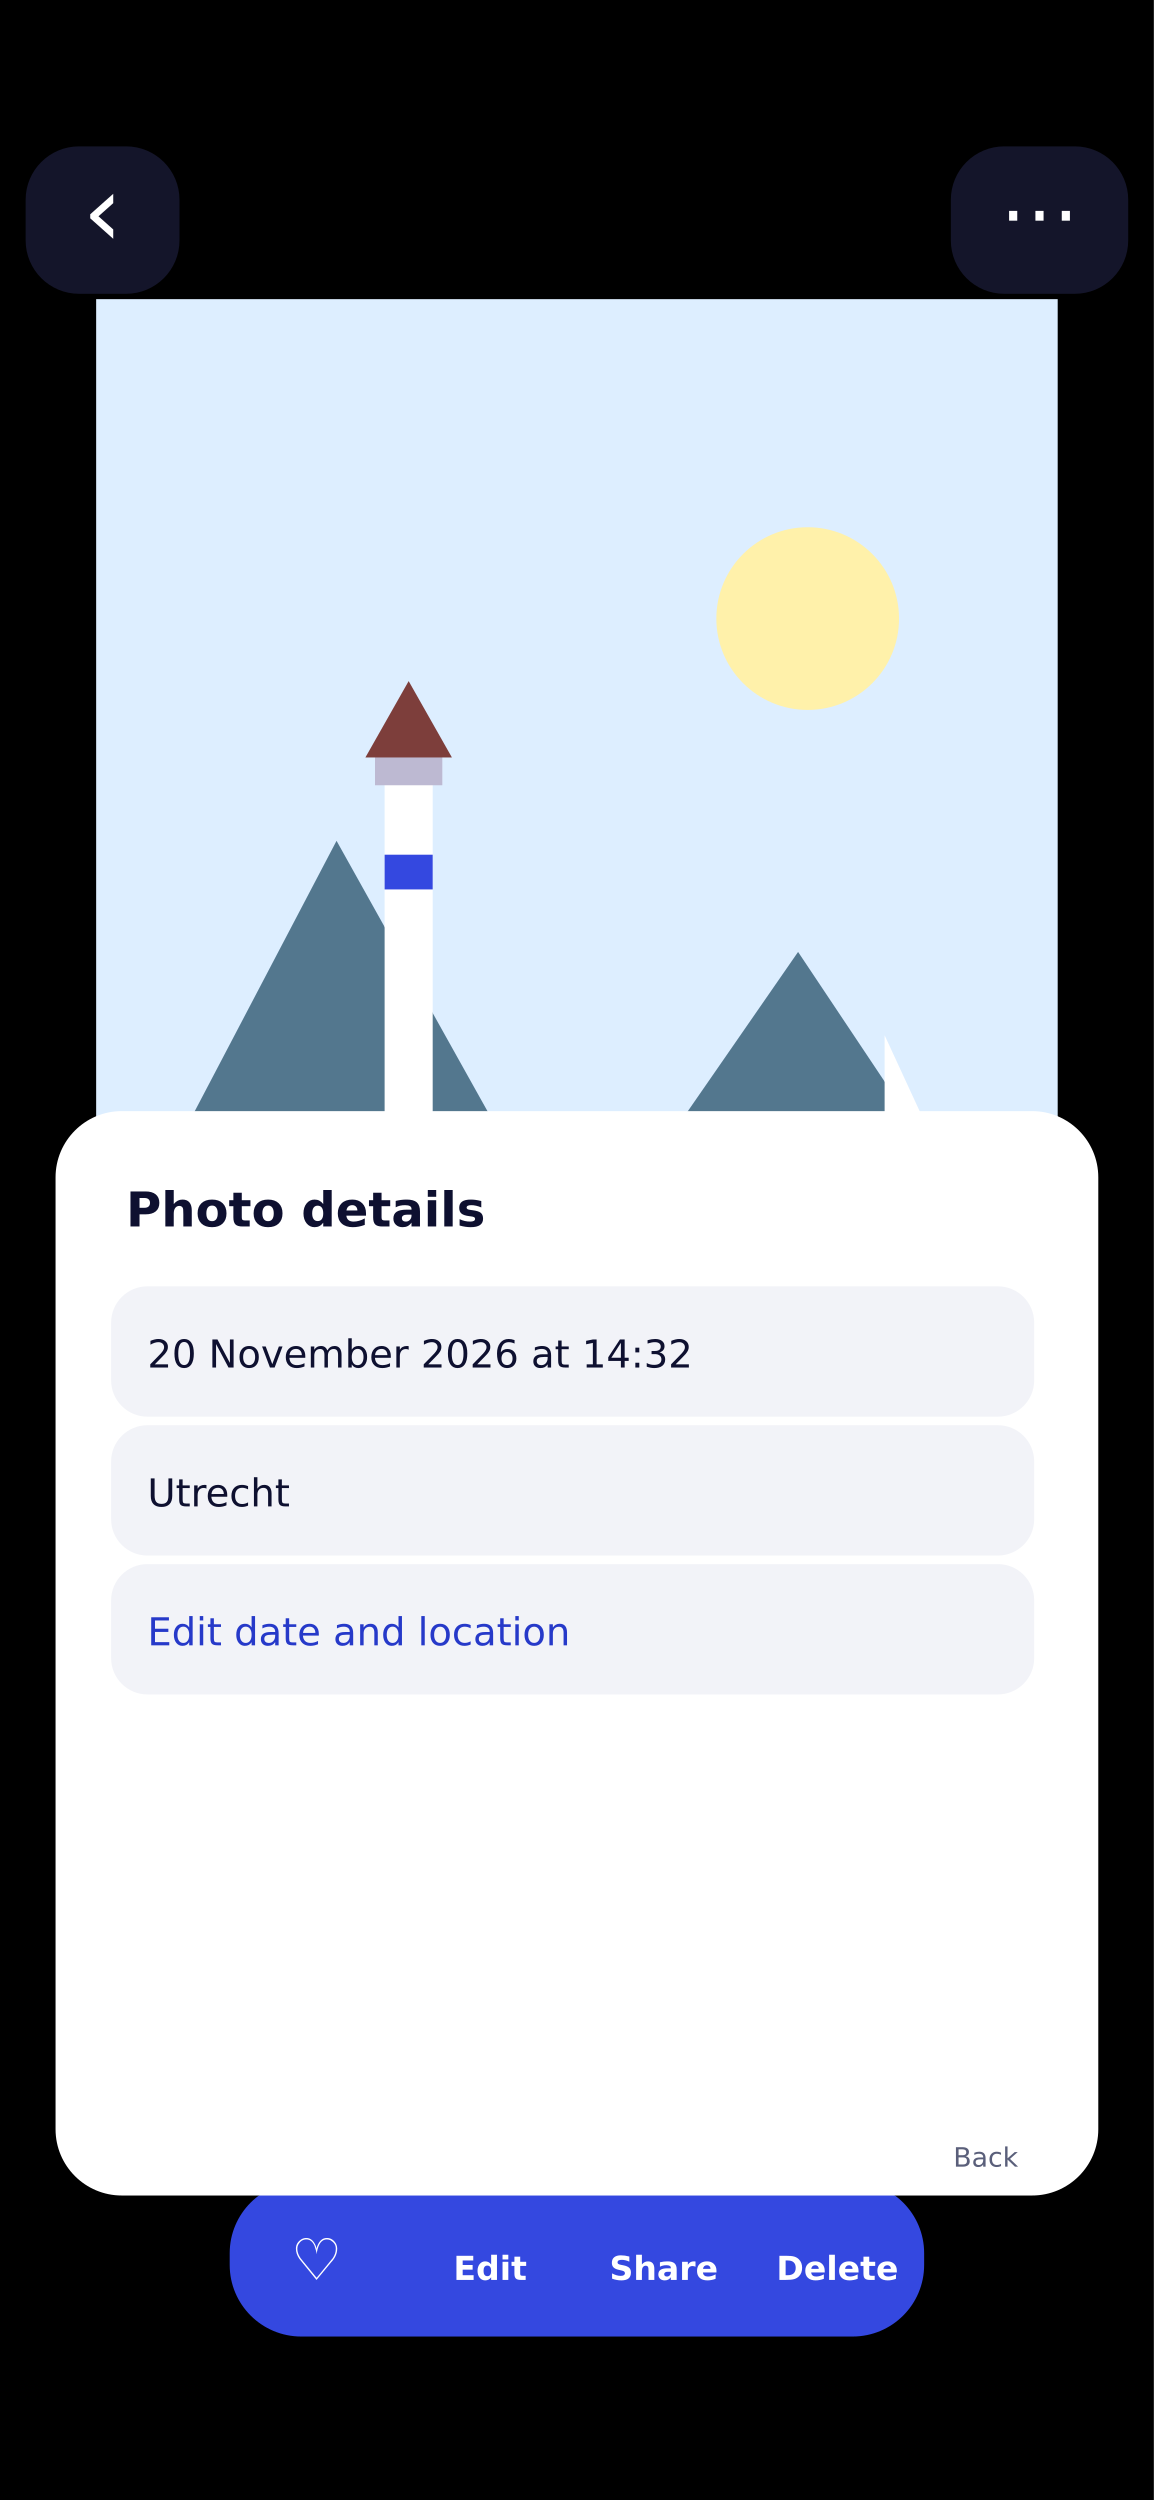
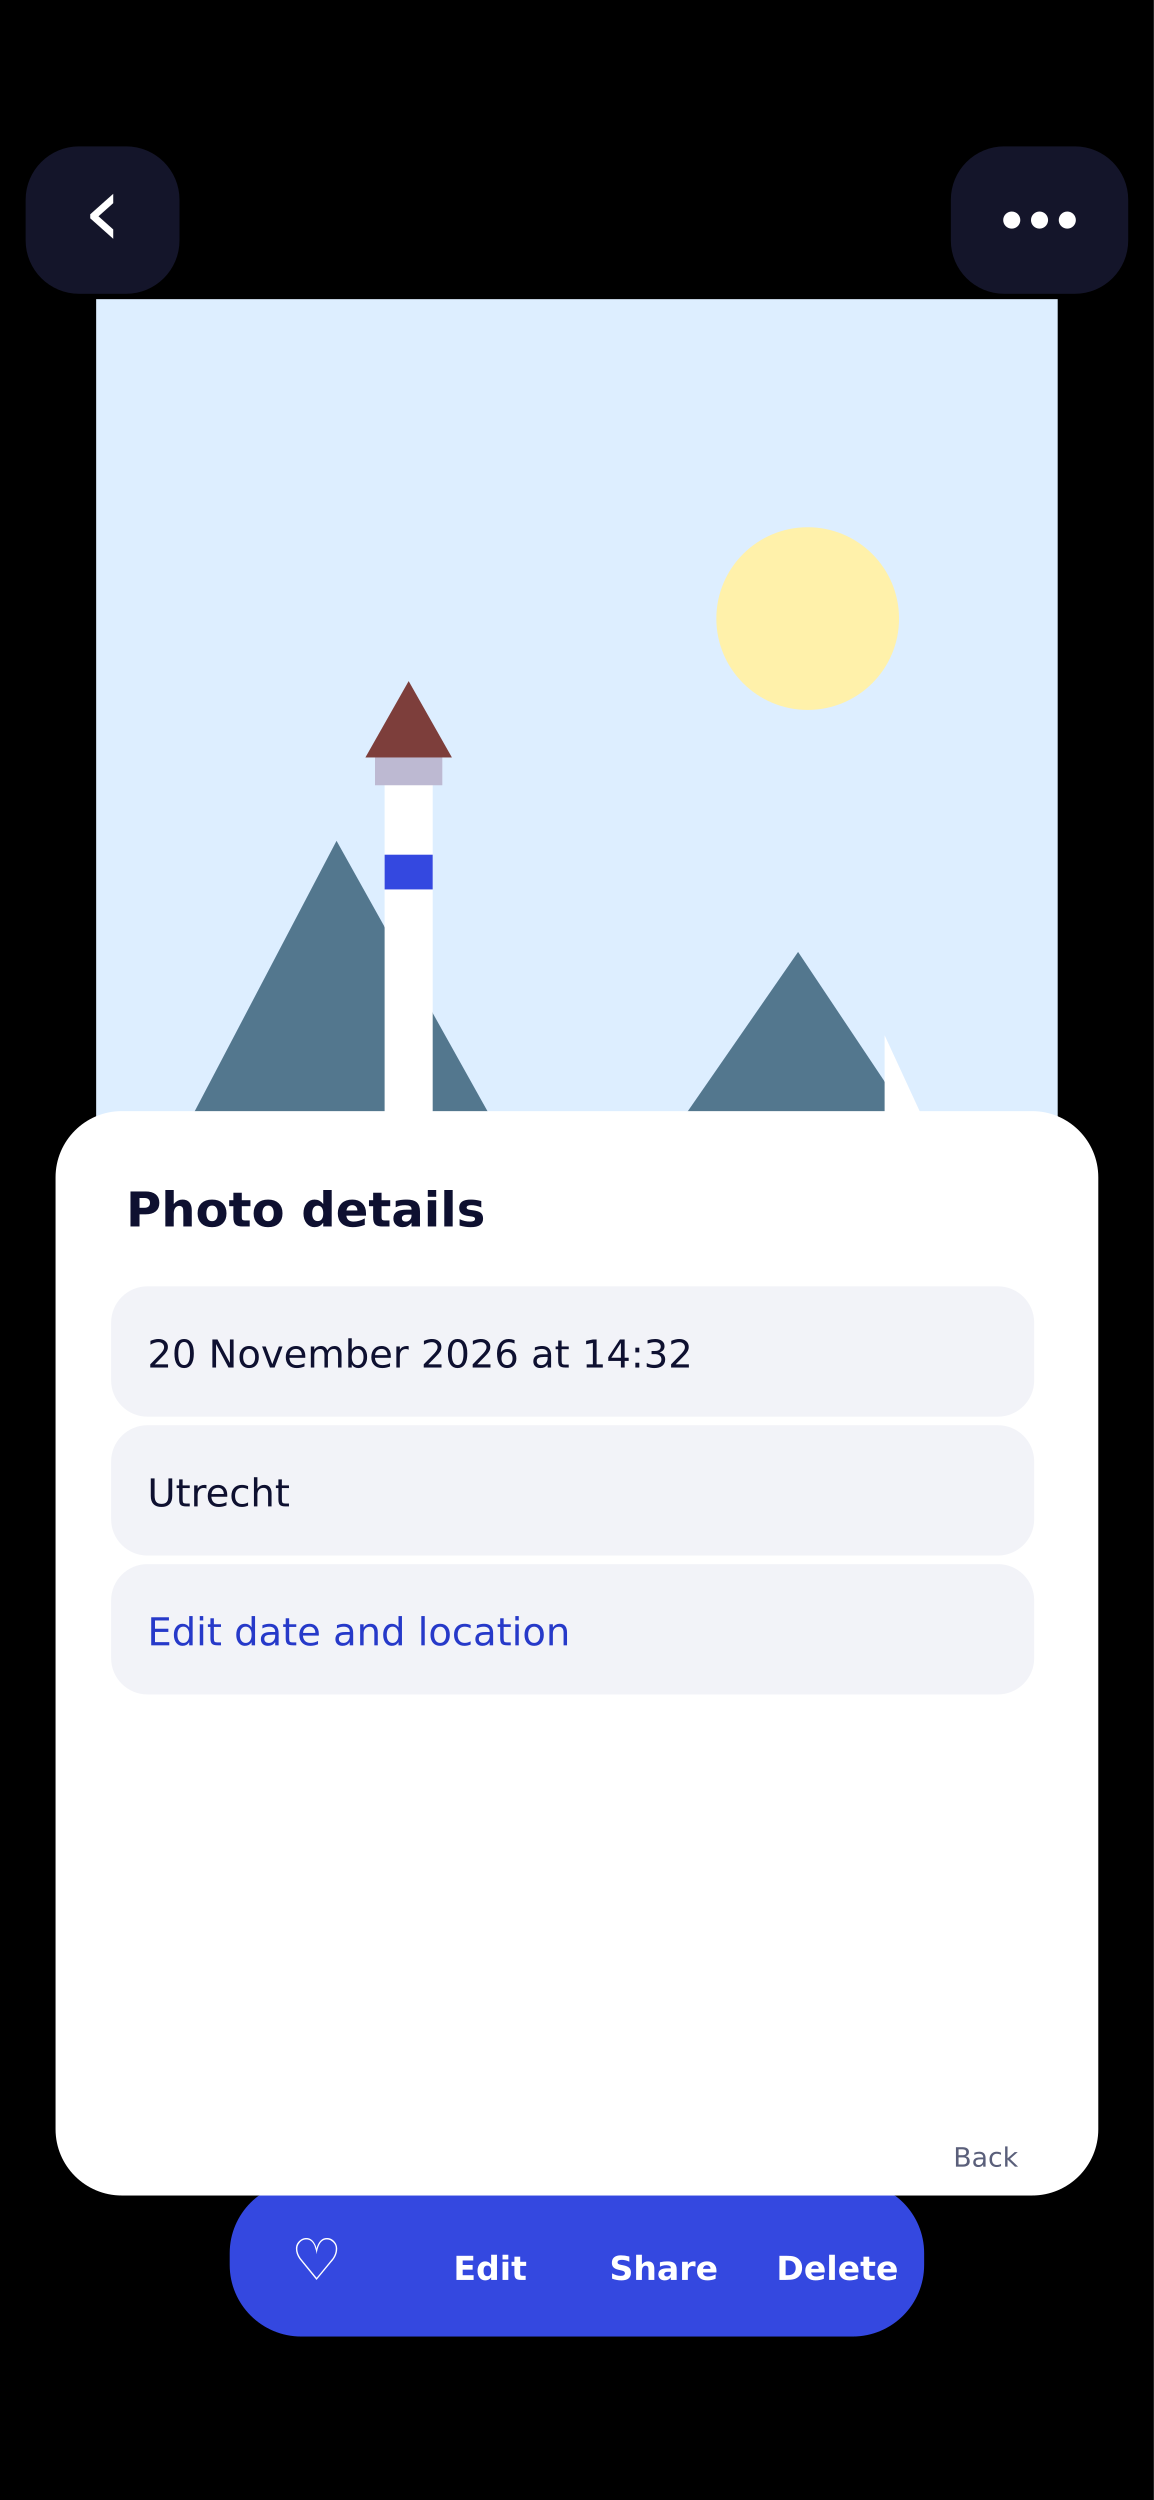
<svg xmlns="http://www.w3.org/2000/svg" width="1080" height="2340" viewBox="0 0 1080 2340">
  <rect x="0.0" y="0.0" width="1080.0" height="2340.0" rx="0" fill="#000000" />
  <rect x="90.0" y="280.0" width="900.0" height="1300.0" rx="0" fill="#DDEEFF" />
  <circle cx="756.0" cy="579.0" r="85.5" fill="#FFF1AA" />
  <path d="M90 1216 L315 787 L540 1190 L747 891 L990 1255 Z" fill="#53778E" />
  <path d="M90 1268 Q495 1060 990 1307 L990 1580 L90 1580 Z" fill="#759BBB" />
  <path d="M90 1424 L342 1242 L666 1437 L990 1294 L990 1580 L90 1580 Z" fill="#244F61" />
  <rect x="360.0" y="709.0" width="45.0" height="390.0" rx="0" fill="#FFFFFF" />
  <rect x="351.0" y="696.0" width="63.0" height="39.0" rx="0" fill="#BDB9D2" />
  <rect x="360.0" y="800.0" width="45.0" height="32.5" rx="0" fill="#3448E0" />
  <path d="M342 709 L382.5 637.5 L423 709 Z" fill="#7D3E3B" />
  <path d="M828 1164 L828 969 L918 1164 Z" fill="#FFFFFF" />
  <path d="M774 1177 L945 1177 L900 1242 L819 1242 Z" fill="#3448E0" />
  <rect x="24.0" y="137.0" width="144.0" height="138.0" rx="50" fill="#14152A" />
  <text x="96.0" y="230.0" font-family="Funnel Sans,DejaVu Sans,sans-serif" font-size="94" font-weight="500" text-anchor="middle" fill="#FFFFFF">‹</text>
  <rect x="890.0" y="137.0" width="166.0" height="138.0" rx="50" fill="#14152A" />
-   <text x="973.0" y="225.0" font-family="Funnel Sans,DejaVu Sans,sans-serif" font-size="74" font-weight="500" text-anchor="middle" fill="#FFFFFF">⋯</text>
+   <circle cx="947" cy="206" r="8" fill="#FFFFFF" />
+   <circle cx="973" cy="206" r="8" fill="#FFFFFF" />
+   <circle cx="999" cy="206" r="8" fill="#FFFFFF" />
  <rect x="207.0" y="1860.0" width="106.0" height="140.0" rx="20" fill="#000000" />
  <rect x="212.0" y="1865.0" width="96.0" height="130.0" rx="17" fill="#DDEEFF" />
  <rect x="347.0" y="1860.0" width="106.0" height="140.0" rx="20" fill="#000000" />
  <rect x="352.0" y="1865.0" width="96.0" height="130.0" rx="17" fill="#25325F" />
  <rect x="487.0" y="1860.0" width="106.0" height="140.0" rx="20" fill="#000000" />
  <rect x="492.0" y="1865.0" width="96.0" height="130.0" rx="17" fill="#DDEEFF" />
  <rect x="484.0" y="1857.0" width="112.0" height="146.0" rx="20" fill="none" stroke="#000000" stroke-width="13" />
  <rect x="484.0" y="1857.0" width="112.0" height="146.0" rx="20" fill="none" stroke="#FFFFFF" stroke-width="5.6" />
  <circle cx="540.0" cy="1836.0" r="15" fill="#8C9BFF" stroke="#000000" stroke-width="6" />
  <rect x="627.0" y="1860.0" width="106.0" height="140.0" rx="20" fill="#000000" />
  <rect x="632.0" y="1865.0" width="96.0" height="130.0" rx="17" fill="#25325F" />
  <rect x="767.0" y="1860.0" width="106.0" height="140.0" rx="20" fill="#000000" />
  <rect x="772.0" y="1865.0" width="96.0" height="130.0" rx="17" fill="#DDEEFF" />
  <rect x="215.0" y="2042.0" width="650.0" height="145.0" rx="67" fill="#3448E0" />
  <text x="296.3" y="2134.0" font-family="Funnel Sans,DejaVu Sans,sans-serif" font-size="54" font-weight="600" text-anchor="middle" fill="#FFFFFF">♡</text>
  <text x="458.8" y="2134.0" font-family="Funnel Sans,DejaVu Sans,sans-serif" font-size="31" font-weight="600" text-anchor="middle" fill="#FFFFFF">Edit</text>
  <text x="621.3" y="2134.0" font-family="Funnel Sans,DejaVu Sans,sans-serif" font-size="31" font-weight="600" text-anchor="middle" fill="#FFFFFF">Share</text>
  <text x="783.8" y="2134.0" font-family="Funnel Sans,DejaVu Sans,sans-serif" font-size="31" font-weight="600" text-anchor="middle" fill="#FFFFFF">Delete</text>
  <rect x="52.0" y="1040.0" width="976.0" height="1015.0" rx="62" fill="#FFFFFF" />
  <text x="118.0" y="1148.0" font-family="Funnel Sans,DejaVu Sans,sans-serif" font-size="45" font-weight="650" text-anchor="start" fill="#0E1030">Photo details</text>
  <rect x="104.0" y="1204.0" width="864.0" height="122.0" rx="34" fill="#F2F3F8" />
  <text x="138.0" y="1280.0" font-family="Funnel Sans,DejaVu Sans,sans-serif" font-size="36" font-weight="500" text-anchor="start" fill="#0E1030">20 November 2026 at 14:32</text>
  <rect x="104.0" y="1334.0" width="864.0" height="122.0" rx="34" fill="#F2F3F8" />
  <text x="138.0" y="1410.0" font-family="Funnel Sans,DejaVu Sans,sans-serif" font-size="36" font-weight="500" text-anchor="start" fill="#0E1030">Utrecht</text>
  <rect x="104.0" y="1464.0" width="864.0" height="122.0" rx="34" fill="#F2F3F8" />
  <text x="138.0" y="1540.0" font-family="Funnel Sans,DejaVu Sans,sans-serif" font-size="36" font-weight="500" text-anchor="start" fill="#2639C9">Edit date and location</text>
  <text x="953.0" y="2028.0" font-family="Funnel Sans,DejaVu Sans,sans-serif" font-size="25" font-weight="400" text-anchor="end" fill="#5A5F7A">Back</text>
</svg>
